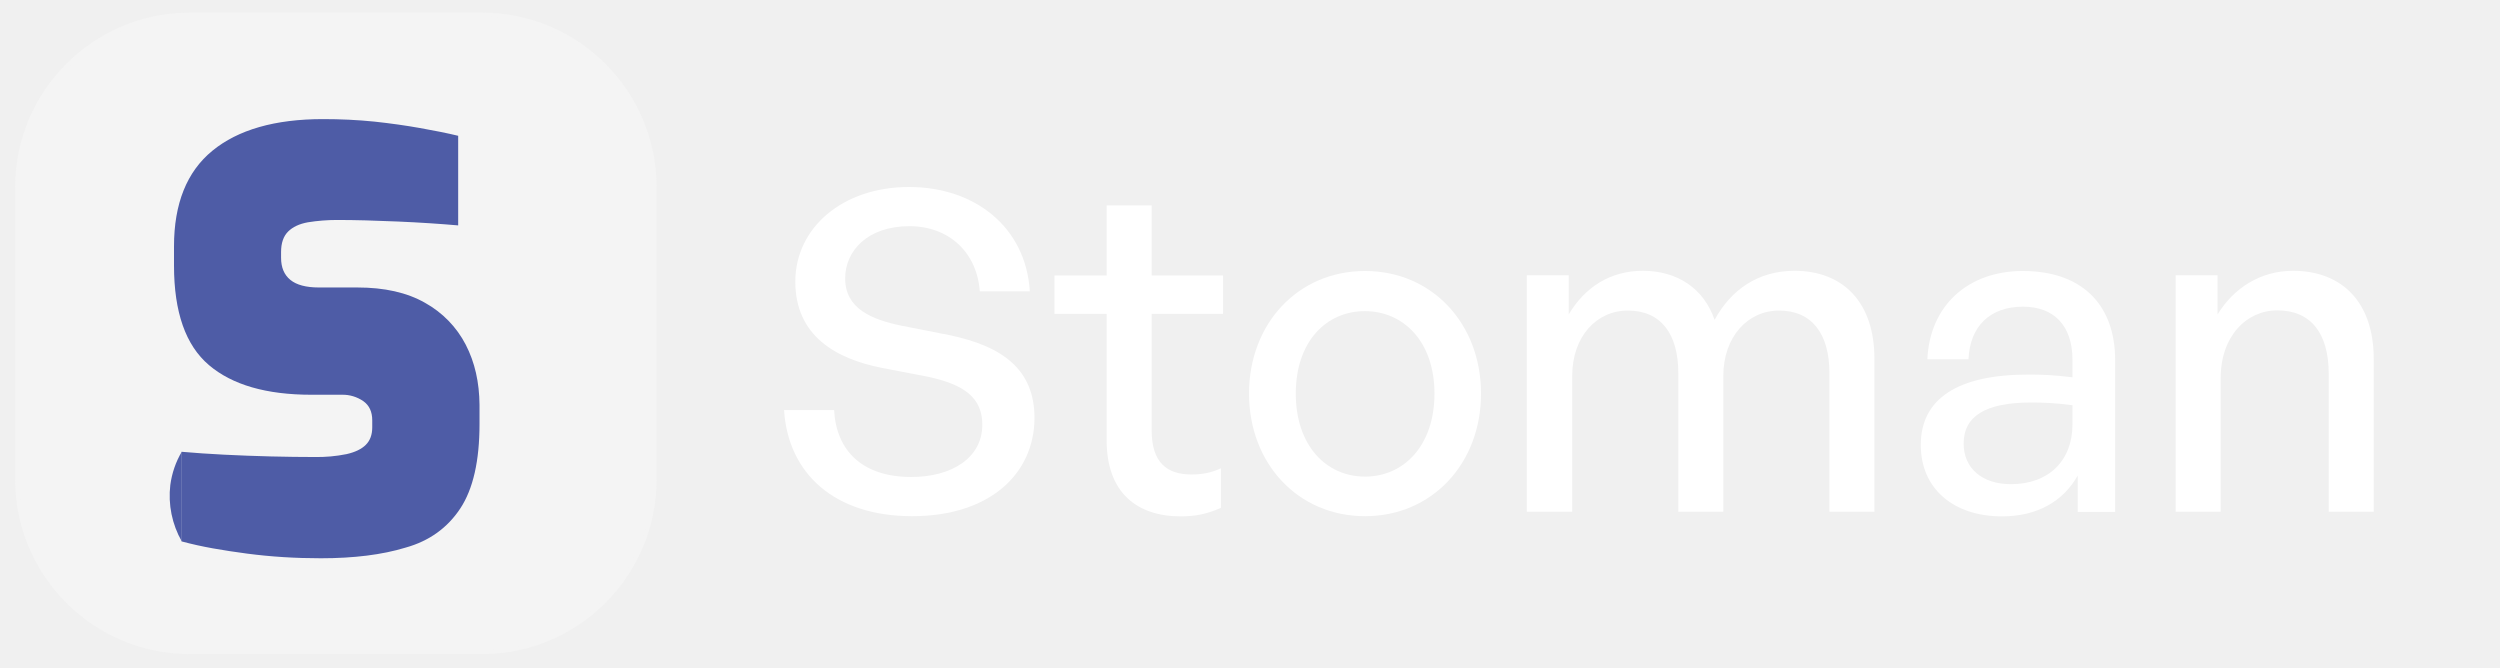
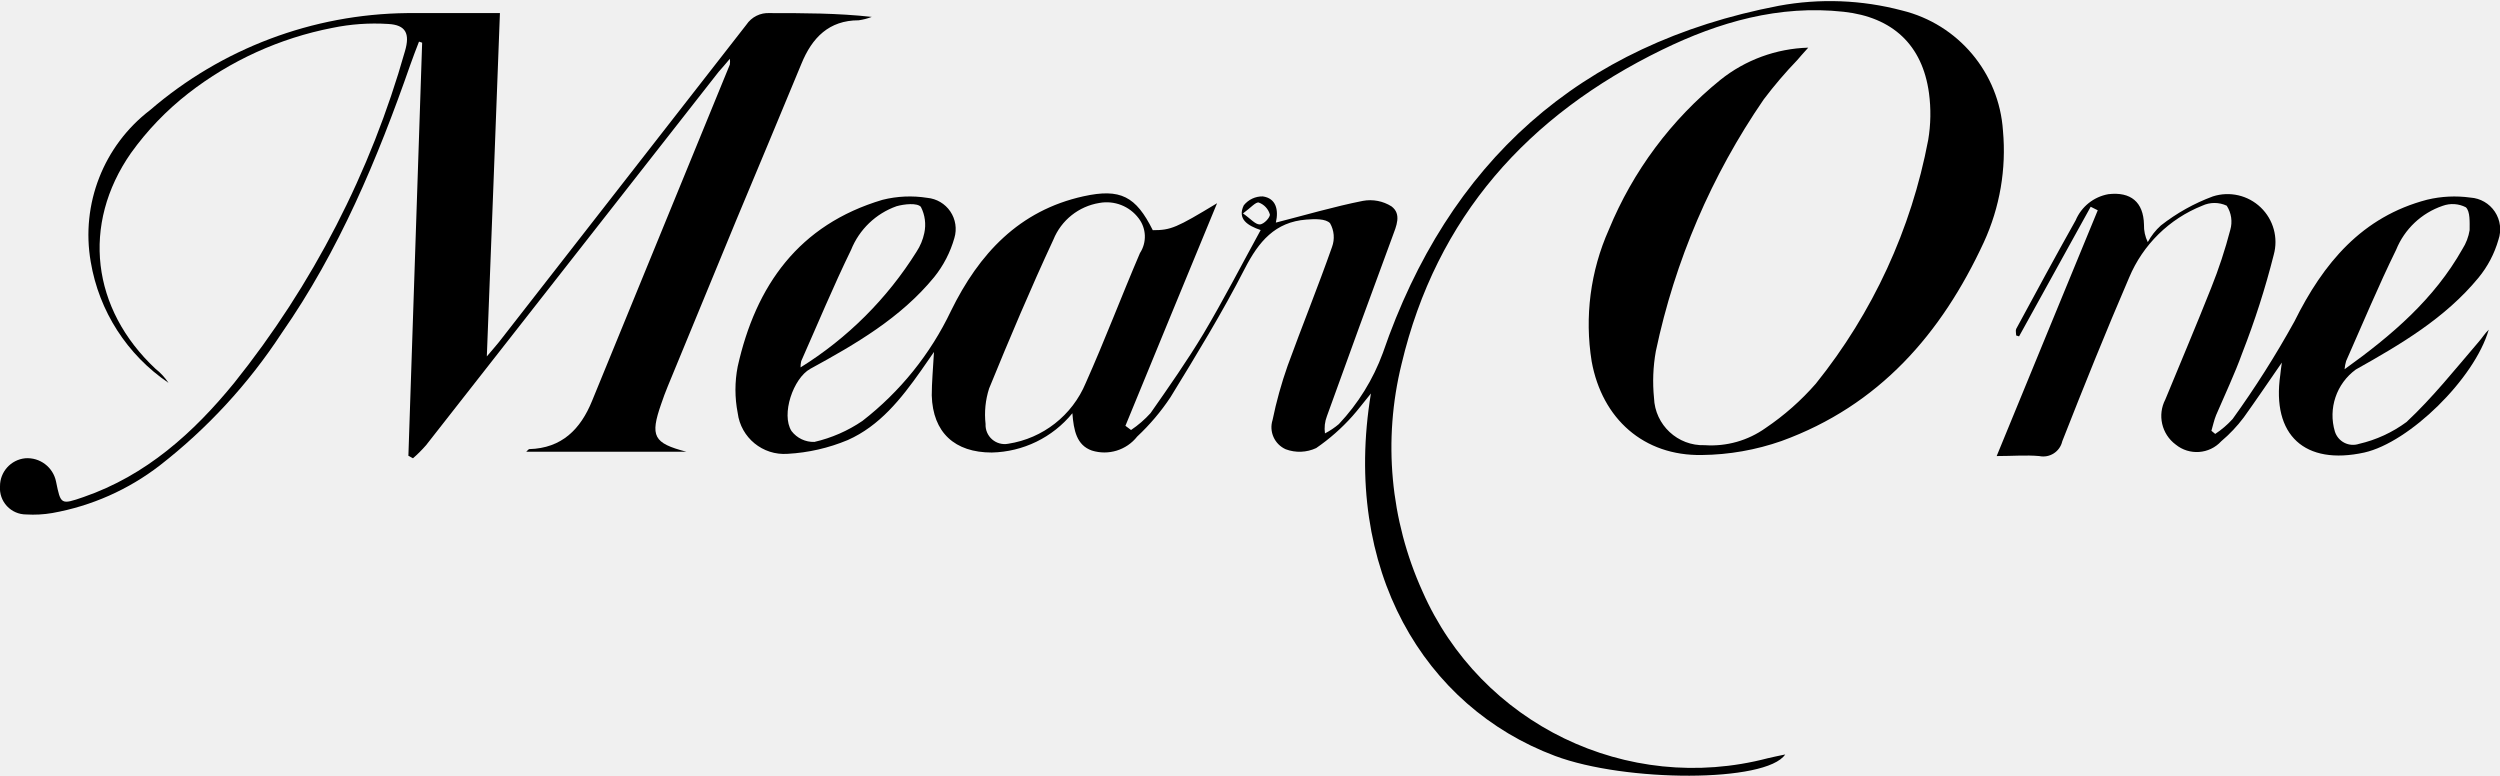
- <svg xmlns="http://www.w3.org/2000/svg" version="1.1" id="Layer_1" x="0px" y="0px" viewBox="0 0 1288.8 344.1" style="enable-background:new 0 0 1288.8 344.1;" xml:space="preserve">
-   <style type="text/css">
- 	.st0{fill:#F4F4F4;stroke:#F4F4F4;stroke-width:2;stroke-miterlimit:10;}
- 	.st1{fill:#4E5CA6;}
- 	.st2{enable-background:new    ;}
- 	.st3{fill:#FFFFFF;}
- </style>
-   <path class="st0" d="M97.9,7.5h150.5c49.2,0,89.1,39.9,89.1,89.1v150.5c0,49.2-39.9,89.1-89.1,89.1H97.9  c-49.2,0-89.1-39.9-89.1-89.1V96.6C8.8,47.4,48.7,7.5,97.9,7.5z" />
-   <path class="st1" d="M165.4,287.8c-6.6,0-13.1-0.2-19.4-0.6s-12.5-1-18.6-1.8c-6.1-0.8-12-1.7-17.6-2.7s-11-2.2-16.2-3.6v-46.2  c6.8,0.6,14.1,1.1,22,1.5c7.9,0.4,15.9,0.7,24,0.9c8.1,0.2,15.6,0.3,22.6,0.3c5.5,0.1,11.1-0.4,16.5-1.5c4.4-1,7.7-2.6,9.9-4.8  c2.2-2.2,3.3-5.2,3.3-9v-3.6c0-4.4-1.5-7.7-4.6-9.9c-3.2-2.2-7.1-3.4-11-3.3h-15.8c-23.2,0-40.8-5.1-52.8-15.3  c-12-10.2-18-27.3-18-51.3V127c0-22,6.6-38.5,19.8-49.3s32.2-16.3,57-16.3c8.9,0,17.7,0.4,26.6,1.3c8.3,0.9,16.1,2,23.4,3.3  c7.3,1.3,13.9,2.6,19.7,4v46.2c-9.2-0.8-19.6-1.5-31.1-2c-11.5-0.5-21.9-0.8-31.4-0.8c-5,0-10,0.4-15,1.2c-4.4,0.8-7.8,2.4-10.2,4.8  c-2.4,2.4-3.6,5.9-3.6,10.5v3c0,5,1.6,8.8,4.8,11.4c3.2,2.6,8.1,3.9,14.7,3.9h19.8c14,0,25.6,2.6,34.9,7.9c9,5,16.3,12.5,21,21.6  c4.7,9.1,7,19.4,7.1,31v9.9c0,19-3.3,33.5-9.9,43.5c-6.6,10-16,16.8-28.2,20.2C197,286,182.4,287.8,165.4,287.8z" />
-   <path class="st1" d="M93.7,232.9c-3.1,5.2-5.1,11.1-5.9,17.1c-1.2,10.1,0.9,20.3,5.9,29.1V232.9z" />
-   <g class="st2">
-     <path class="st3" d="M470.2,266.1c-39.8,0-63.9-21.8-66-54.7H430c1.1,20.9,14.5,34.5,39.8,34.5c20.9,0,36.6-9.9,36.6-26.9   c0-13.8-9-20.7-28.1-24.8l-23.9-4.6c-23.2-4.6-44.4-16.3-44.4-44.4c0-27.8,24.4-48.8,58.6-48.8s60.3,20.9,62.3,53.8h-25.8   c-1.4-19.8-15.6-33.6-36.3-33.6c-21.4,0-33.1,12.6-33.1,26.9c0,15.6,13.6,21.2,29,24.4l24.4,4.8c28.3,5.8,44.2,18.2,44.2,42.8   C533.2,244.3,510.2,266.1,470.2,266.1z" />
-     <path class="st3" d="M629.4,261.8c-7.1,3.2-13.3,4.4-20.7,4.4c-22.5,0-38.2-12.2-38.2-39.1v-65.3h-26.9v-19.8h26.9v-36.1h23.2v36.1   h36.8v19.8h-36.8v60c0,16.8,8,22.8,20.5,22.8c5.5,0,10.4-0.9,15.2-3.2V261.8z" />
-     <path class="st3" d="M643.9,202.9c0-36.1,25.3-63.2,59.8-63.2c34.5,0,59.8,27.1,59.8,63.2c0,36.1-25.3,63.2-59.8,63.2   C669.2,266.1,643.9,239,643.9,202.9z M739.5,202.9c0-26.7-15.9-42.5-35.9-42.5S668,176.2,668,202.9c0,26.7,15.6,42.8,35.7,42.8   S739.5,229.6,739.5,202.9z" />
-     <path class="st3" d="M787.1,263.8V141.9h21.6v20.2c8.3-14,21.4-22.5,38.2-22.5c17.9,0,31.5,9.2,37,25.3   c8.5-15.6,22.5-25.3,41.2-25.3c25.1,0,41.2,16.3,41.2,45.3v78.9h-23.2v-71.5c0-20.2-9-32.2-26-32.2c-15.9,0-28.7,13.3-28.7,33.8   v69.9h-23.2v-71.5c0-20.2-9-32.2-26-32.2c-16.1,0-28.7,13.3-28.7,33.8v69.9H787.1z" />
-     <path class="st3" d="M1071.2,245c-7.6,13.6-21.2,21.2-39.1,21.2c-25.3,0-41.9-14.5-41.9-36.8c0-23.9,19.1-36.3,55.4-36.3   c7.1,0,12.9,0.2,22.8,1.4v-9c0-17.5-9.4-27.4-25.5-27.4c-17,0-27.4,10.1-28.1,27.1h-21.2c1.2-27.4,20.7-45.5,49.2-45.5   c30.1,0,47.6,17,47.6,46v78.2h-19.3V245z M1036.7,249.6c19.5,0,31.7-12.2,31.7-30.8v-9.9c-9-1.2-15.4-1.4-21.4-1.4   c-23.2,0-34.7,6.9-34.7,21.2C1012.3,241.3,1021.7,249.6,1036.7,249.6z" />
-     <path class="st3" d="M1144.8,263.8h-23.2V141.9h21.6v20.2c8.3-13.6,22.1-22.5,38.9-22.5c25.1,0,41.6,16.1,41.6,45.3v78.9h-23.2   v-71.1c0-20.9-9.2-32.7-26.5-32.7c-15.9,0-29.2,13.3-29.2,35V263.8z" />
+ <svg xmlns="http://www.w3.org/2000/svg" viewBox="0 0 190.93 59.24">
+   <g id="图层_2" data-name="图层 2">
+     <g id="图层_1-2" data-name="图层 1">
+       <path d="M138.1,3.64c-.44.49-.65.72-.84.95a33,33,0,0,0-2.56,3,53.38,53.38,0,0,0-8.24,19.23,12.92,12.92,0,0,0-.14,3.57A3.75,3.75,0,0,0,130.2,34a7.16,7.16,0,0,0,4.64-1.31,19.77,19.77,0,0,0,3.84-3.39,42.24,42.24,0,0,0,8.58-18.61,11.93,11.93,0,0,0,.06-3.58c-.5-3.68-2.78-5.8-6.51-6.21-4.94-.54-9.52.78-13.87,2.9-10.26,5-17.24,12.78-19.9,24a26.65,26.65,0,0,0,1.59,17.35A22.56,22.56,0,0,0,135,57.91c.41-.1.82-.18,1.34-.29-1.45,2.16-12.2,2.13-17.58.11-10-3.75-16.28-14.23-14.06-27.68-.57.7-1,1.27-1.42,1.74a15.42,15.42,0,0,1-2.76,2.43,3,3,0,0,1-2.33.09,1.84,1.84,0,0,1-1-2.24,31.36,31.36,0,0,1,1.15-4.14c1.09-3,2.31-6,3.39-9.07a2.15,2.15,0,0,0-.15-1.81c-.33-.36-1.19-.33-1.81-.28-2.39.18-3.64,1.68-4.7,3.74-1.72,3.36-3.7,6.6-5.68,9.83a16.89,16.89,0,0,1-2.54,3,3.19,3.19,0,0,1-3.46,1.07C82.22,34,82,32.86,81.9,31.56a8.17,8.17,0,0,1-6.16,3c-2.82,0-4.5-1.52-4.58-4.36,0-1,.1-2.06.17-3.32l-1,1.44c-1.51,2.14-3.15,4.21-5.59,5.29a13.89,13.89,0,0,1-4.59,1.05,3.58,3.58,0,0,1-3.81-3.12,9.22,9.22,0,0,1,0-3.55C57.72,21.81,61,17.16,67.4,15.26a8.55,8.55,0,0,1,3.42-.15,2.39,2.39,0,0,1,2.07,3.06,8.43,8.43,0,0,1-1.55,3c-2.56,3.12-6,5.11-9.46,7-1.3.72-2.24,3.48-1.43,4.75a2.11,2.11,0,0,0,1.75.83,10.83,10.83,0,0,0,3.66-1.6,23.29,23.29,0,0,0,6.77-8.41c2.14-4.36,5.19-7.66,10.12-8.75,2.82-.62,4,0,5.29,2.59,1.39,0,1.8-.18,4.91-2.06-2.37,5.75-4.7,11.39-7,17l.43.32a8.09,8.09,0,0,0,1.49-1.29c1.4-2,2.8-4,4.05-6.08,1.52-2.56,2.89-5.22,4.36-7.9-1-.34-1.8-.84-1.29-1.89A1.81,1.81,0,0,1,96.44,15c1,.14,1.23,1,1,2,2.27-.58,4.44-1.22,6.65-1.66a3.06,3.06,0,0,1,2.18.42c.79.59.37,1.51.07,2.32-1.69,4.56-3.35,9.13-5,13.7a2.64,2.64,0,0,0-.15,1.32,5.76,5.76,0,0,0,1.06-.71,15.9,15.9,0,0,0,3.36-5.43c5-14.55,15-23.6,30.25-26.52a21.5,21.5,0,0,1,9.4.36,10.14,10.14,0,0,1,7.71,9.18,16.77,16.77,0,0,1-1.46,8.52c-3.24,7-8,12.47-15.45,15.18a19,19,0,0,1-6.08,1.07c-4.44.08-7.62-2.76-8.42-7.14a17.77,17.77,0,0,1,1.31-10.07A28.83,28.83,0,0,1,131.39,6.1,11.26,11.26,0,0,1,138.1,3.64ZM77,33.89a7.68,7.68,0,0,0,5.92-4.64c1.46-3.27,2.73-6.63,4.14-9.92a2.3,2.3,0,0,0-.1-2.66,3.06,3.06,0,0,0-3-1.17,4.58,4.58,0,0,0-3.51,2.8c-1.74,3.74-3.35,7.55-4.91,11.37a6.46,6.46,0,0,0-.27,2.71A1.46,1.46,0,0,0,77,33.89ZM61.14,28.06A27.71,27.71,0,0,0,70,19.22a4.13,4.13,0,0,0,.59-1.42,3,3,0,0,0-.26-2c-.28-.32-1.26-.22-1.86-.05A5.84,5.84,0,0,0,65,19.08c-1.36,2.79-2.55,5.66-3.81,8.5A2,2,0,0,0,61.14,28.06ZM94.93,16.3c.59.41.93.84,1.27.84s.83-.57.78-.77a1.37,1.37,0,0,0-.84-.9C95.91,15.4,95.52,15.87,94.93,16.3Z" />
+       <path d="M32,3.18c-.22.58-.45,1.15-.65,1.73-2.52,7.22-5.45,14.24-9.85,20.55a41.73,41.73,0,0,1-9.3,10.09A18.85,18.85,0,0,1,4,39.18a8.65,8.65,0,0,1-2,.11,2,2,0,0,1-2-2.15A2.14,2.14,0,0,1,1.92,35a2.23,2.23,0,0,1,2.36,1.78c.36,1.76.36,1.78,2.1,1.18,4.78-1.65,8.39-4.9,11.5-8.71A71.79,71.79,0,0,0,30.93,3.9c.39-1.33.07-2-1.29-2.07a16,16,0,0,0-4.26.3,26,26,0,0,0-11,5A22.13,22.13,0,0,0,10,11.69c-3.8,5.46-3,11.91,1.87,16.47a4.68,4.68,0,0,1,1,1.08A13.94,13.94,0,0,1,6.93,20,12,12,0,0,1,11.46,8.41,30.57,30.57,0,0,1,31.09,1c2.3,0,4.61,0,7.09,0-.33,8.74-.65,17.33-1,26.22.44-.52.69-.8.93-1.1Q47.57,14,57,1.89A2,2,0,0,1,58.79,1c2.58,0,5.16,0,7.79.29a4.53,4.53,0,0,1-1,.26c-2.27,0-3.56,1.33-4.37,3.31-1.65,4-3.33,8-5,12Q53.61,23.19,51,29.5c-.18.44-.35.89-.5,1.34-.87,2.49-.59,3,1.92,3.66H40.19c.1-.09.17-.19.23-.2,2.49-.07,3.92-1.52,4.8-3.69Q50.49,17.77,55.74,4.93a1.6,1.6,0,0,0,0-.44c-.35.42-.61.72-.86,1L32.54,34a10.31,10.31,0,0,1-1,1l-.35-.19Q31.71,19,32.24,3.26Z" />
+       <path d="M174.27,27.69c-1.09,1.58-2,2.92-2.91,4.19a11,11,0,0,1-1.72,1.82,2.54,2.54,0,0,1-3.48.25,2.72,2.72,0,0,1-.79-3.44c1.17-2.84,2.37-5.67,3.5-8.52a37,37,0,0,0,1.46-4.43,2.25,2.25,0,0,0-.27-1.85,2.2,2.2,0,0,0-1.87,0,10.1,10.1,0,0,0-5.58,5.48c-1.78,4.13-3.46,8.31-5.11,12.51a1.49,1.49,0,0,1-1.76,1.13c-1-.09-2.05,0-3.25,0,2.61-6.37,5.17-12.57,7.72-18.77l-.54-.27q-2.74,4.95-5.47,9.9l-.22-.07c0-.17-.06-.37,0-.5,1.5-2.77,3-5.55,4.54-8.29a3.35,3.35,0,0,1,2.5-2c1.71-.2,2.68.6,2.72,2.32a2.85,2.85,0,0,0,.29,1.34,4.77,4.77,0,0,1,1-1.27A14.68,14.68,0,0,1,169,15a3.66,3.66,0,0,1,4.65,4.46,62.71,62.71,0,0,1-2.4,7.49c-.58,1.61-1.32,3.16-2,4.75-.16.39-.24.8-.36,1.2l.29.24A6.91,6.91,0,0,0,170.51,32a73.54,73.54,0,0,0,4.72-7.45c2.21-4.46,5.16-8,10.14-9.3a8.92,8.92,0,0,1,3.3-.16,2.43,2.43,0,0,1,2.14,3.22,8.06,8.06,0,0,1-1.53,2.91c-2.54,3.08-5.92,5.07-9.36,7a4.33,4.33,0,0,0-1.6,4.74,1.45,1.45,0,0,0,1.84.94,9.84,9.84,0,0,0,3.63-1.67c2-1.87,3.69-4,5.5-6.11.27-.3.48-.66.78-.94-1.09,3.76-6.07,8.61-9.5,9.38-4.55,1-7.09-1.32-6.42-5.93C174.17,28.39,174.2,28.2,174.27,27.69Zm4.79.51c3.64-2.61,6.85-5.37,9-9.18a3.8,3.8,0,0,0,.55-1.44c0-.6.05-1.44-.29-1.75a2.21,2.21,0,0,0-1.77-.11A5.87,5.87,0,0,0,183,19.07c-1.37,2.79-2.56,5.66-3.82,8.5A3,3,0,0,0,179.06,28.2Z" />
+     </g>
  </g>
</svg>
